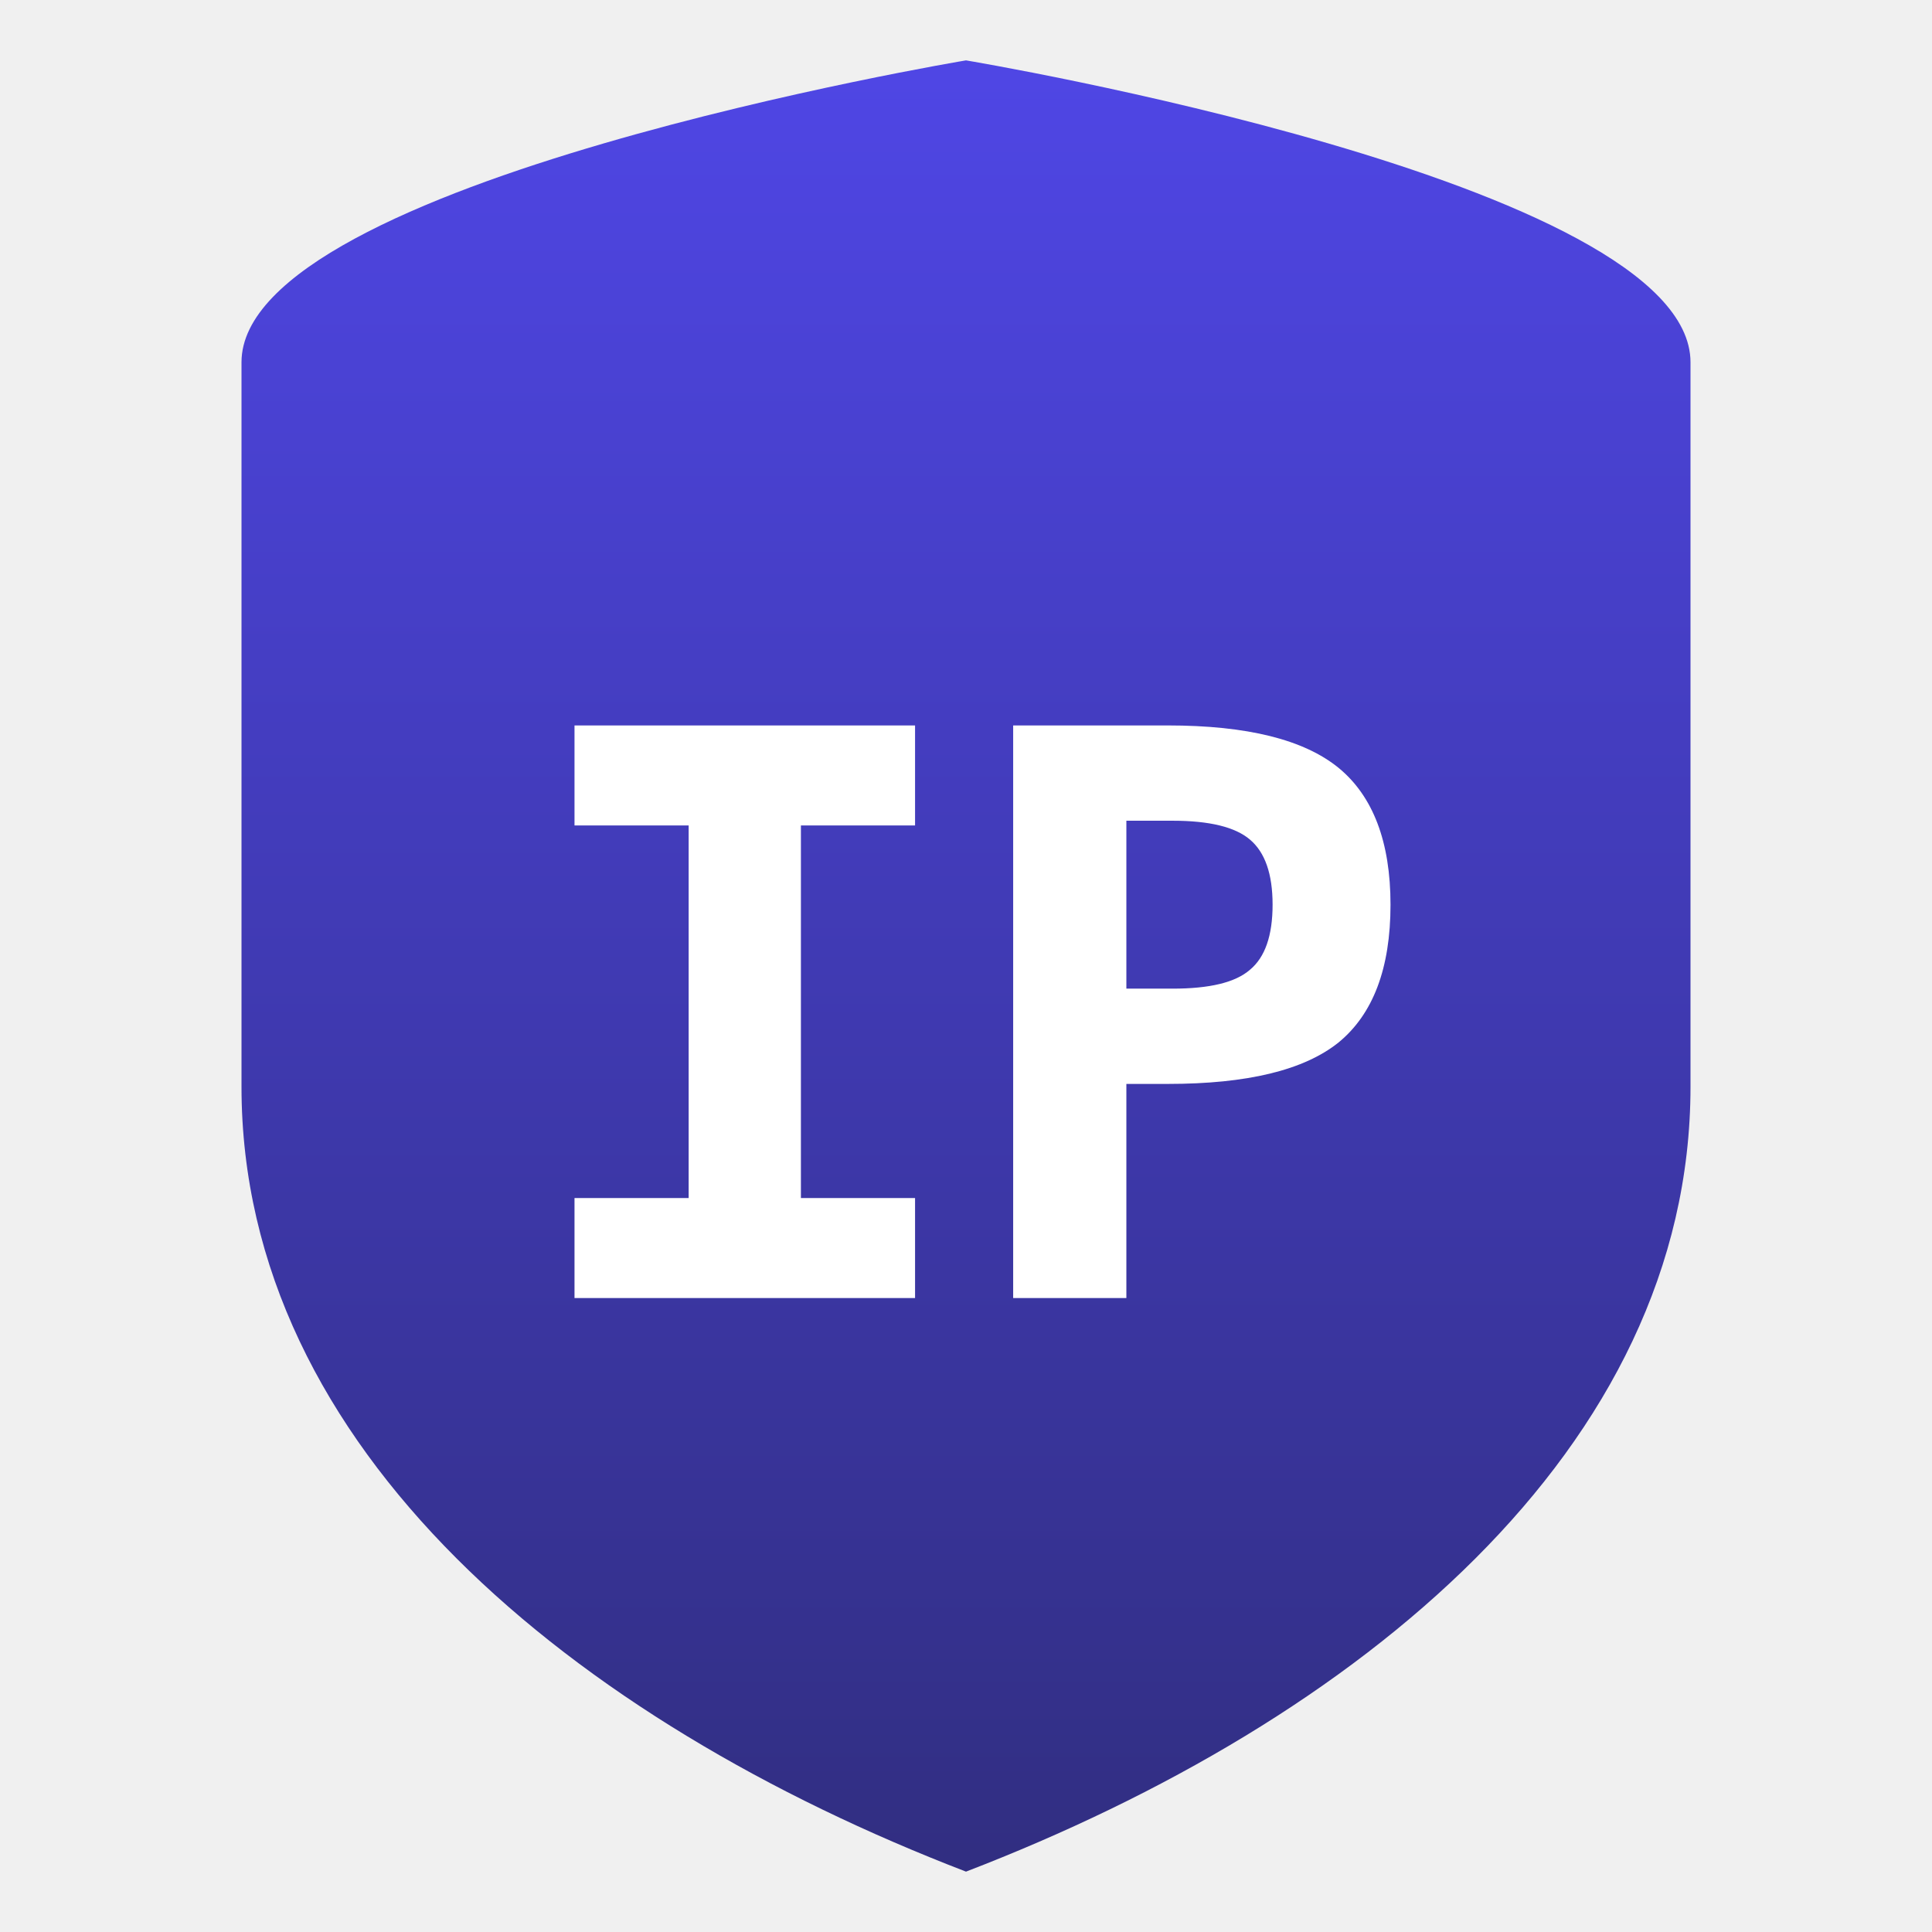
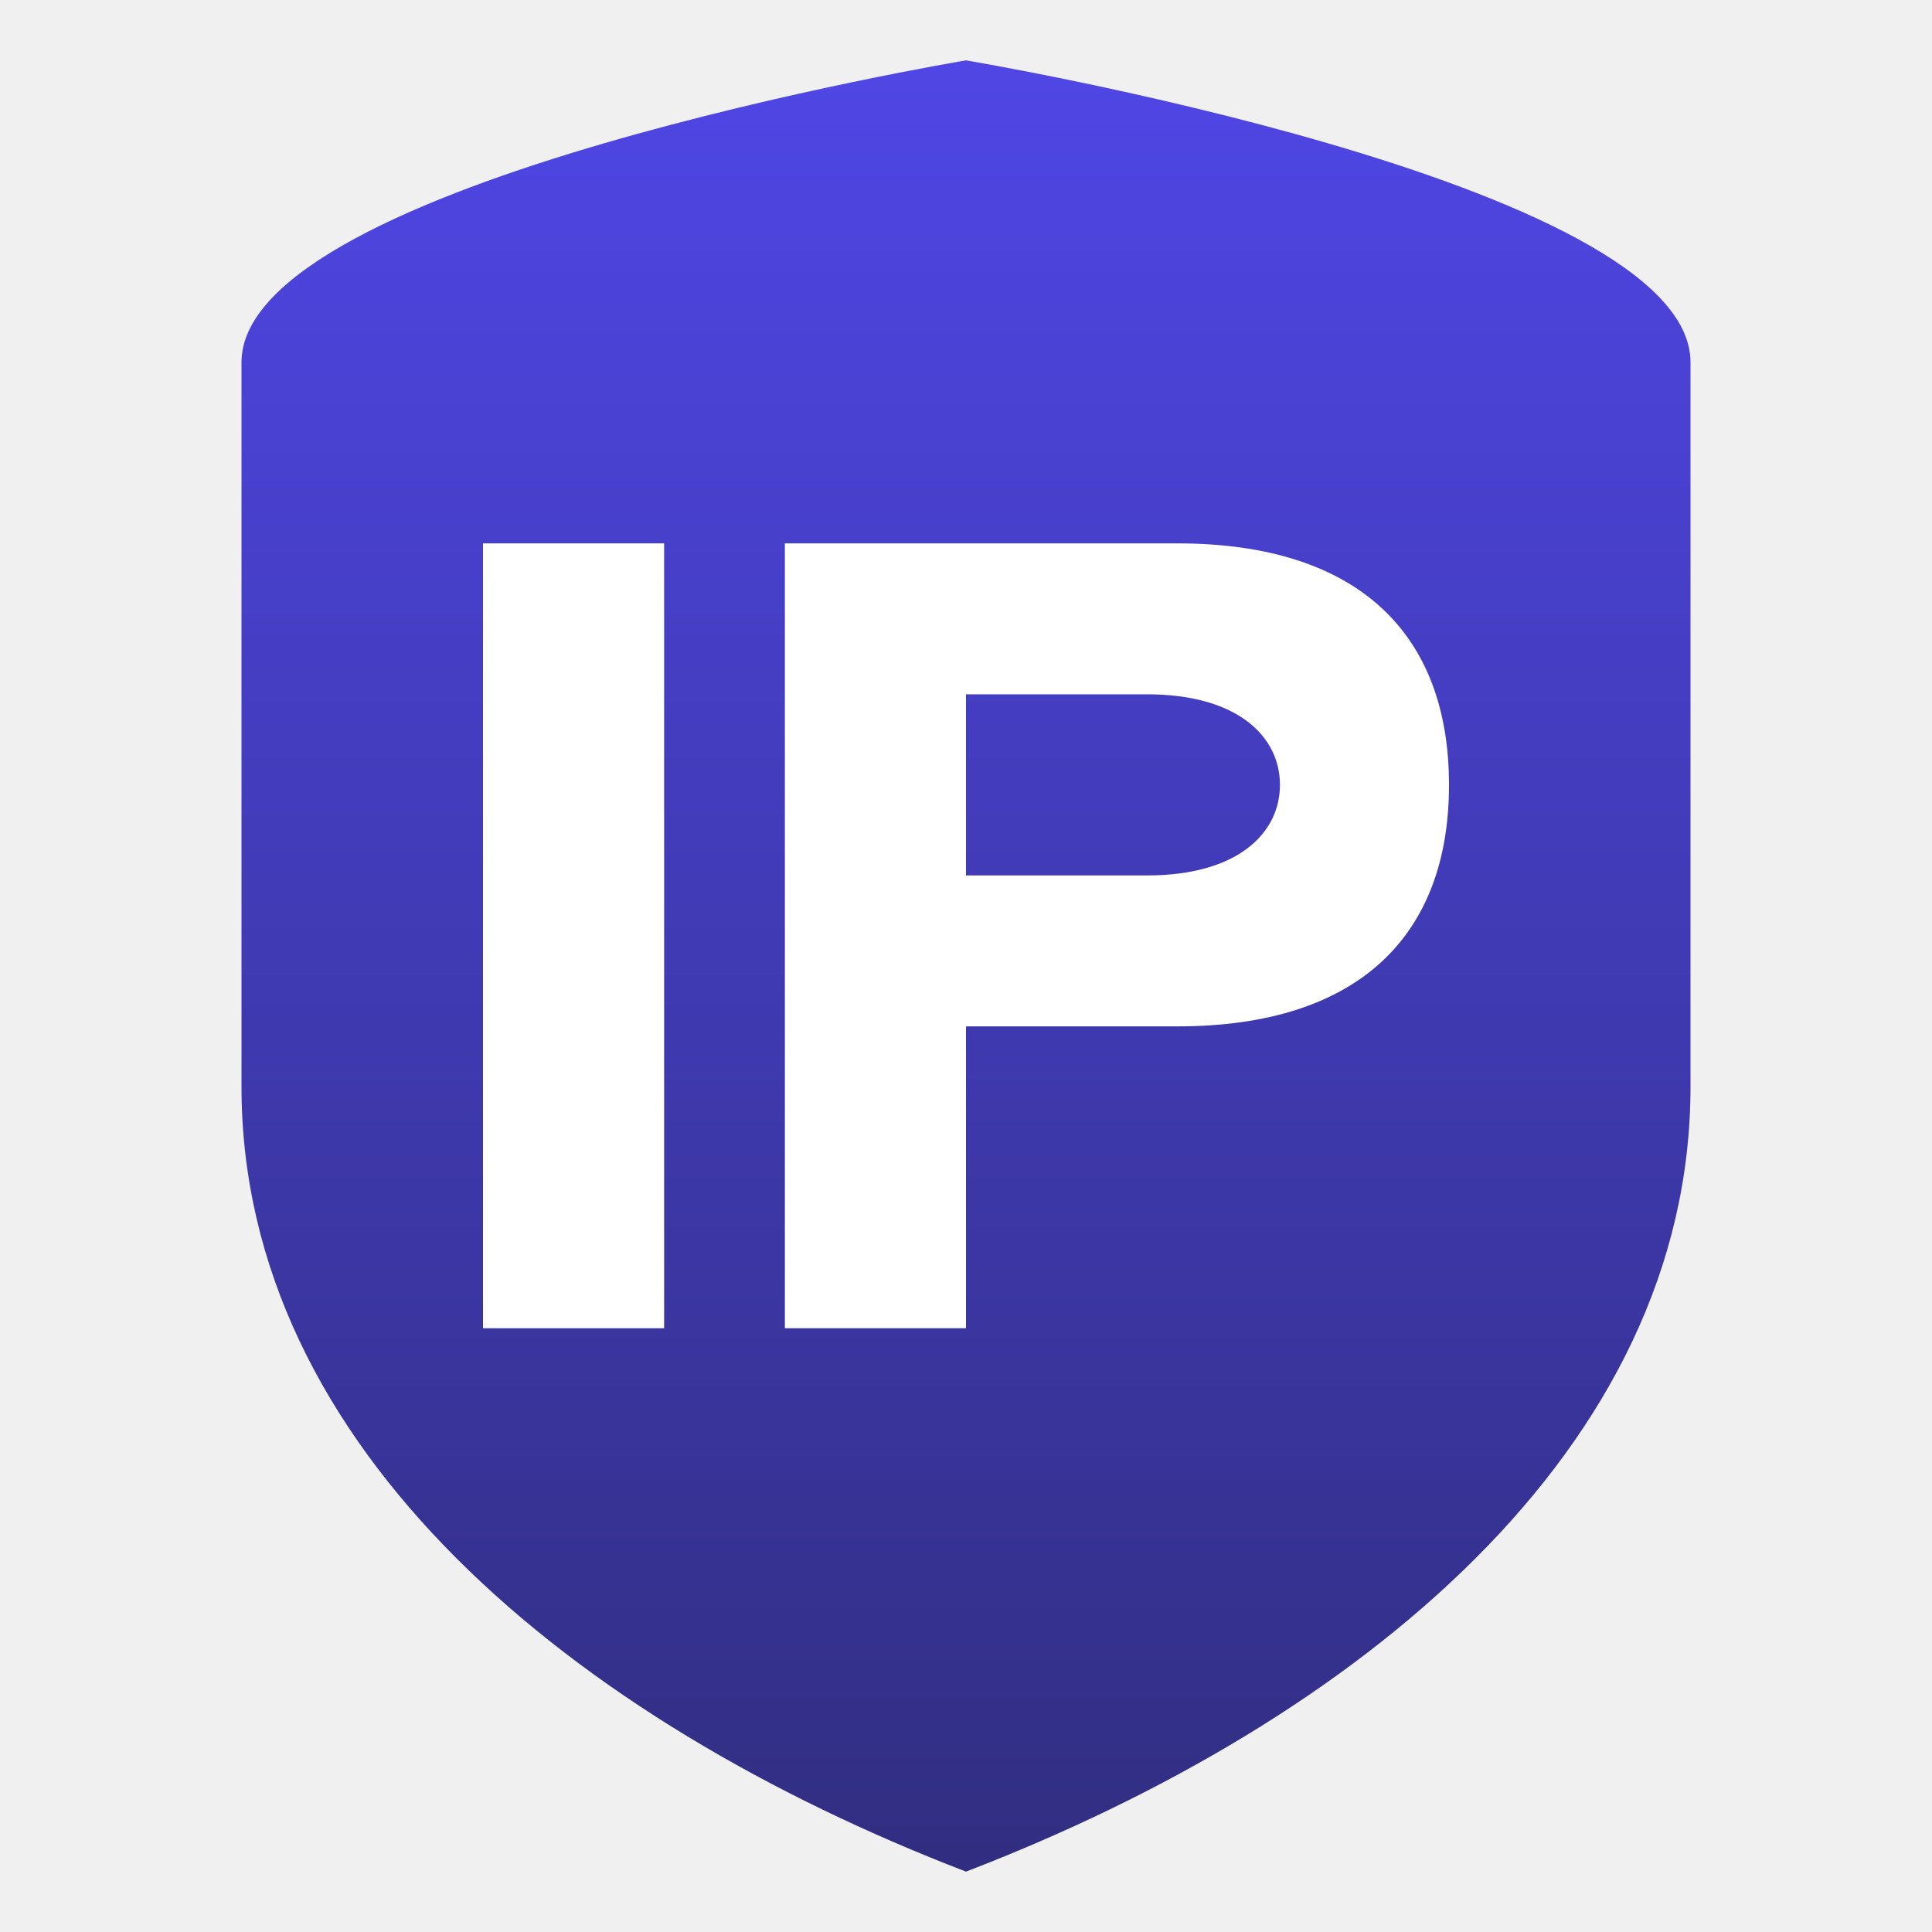
<svg xmlns="http://www.w3.org/2000/svg" viewBox="0 0 32 32" width="32" height="32">
  <defs>
    <linearGradient id="g" x1="0" y1="0" x2="0" y2="1">
      <stop offset="0%" stop-color="#4F46E5" />
      <stop offset="100%" stop-color="#312E81" />
    </linearGradient>
  </defs>
  <path d="M16 1C16 1 4 3 4 6v12c0 6 5.5 10.5 12 13 6.5-2.5 12-7 12-13V6c0-3-12-5-12-5z" fill="url(#g)" rx="2" />
-   <text x="16" y="21.5" text-anchor="middle" font-family="ui-monospace,SFMono-Regular,monospace" font-size="13" font-weight="700" fill="white" letter-spacing="-0.5">IP</text>
+   <path d="M8 9h3v13H8z" fill="white" />
+   <path fill-rule="evenodd" d="M13 9h6.5C22.5 9 24 10.5 24 13s-1.5 4-4.5 4H16v5h-3zM16 11.5h3c1.5 0 2.2.7 2.2 1.5s-.7 1.5-2.2 1.5h-3z" fill="white" />
</svg>
